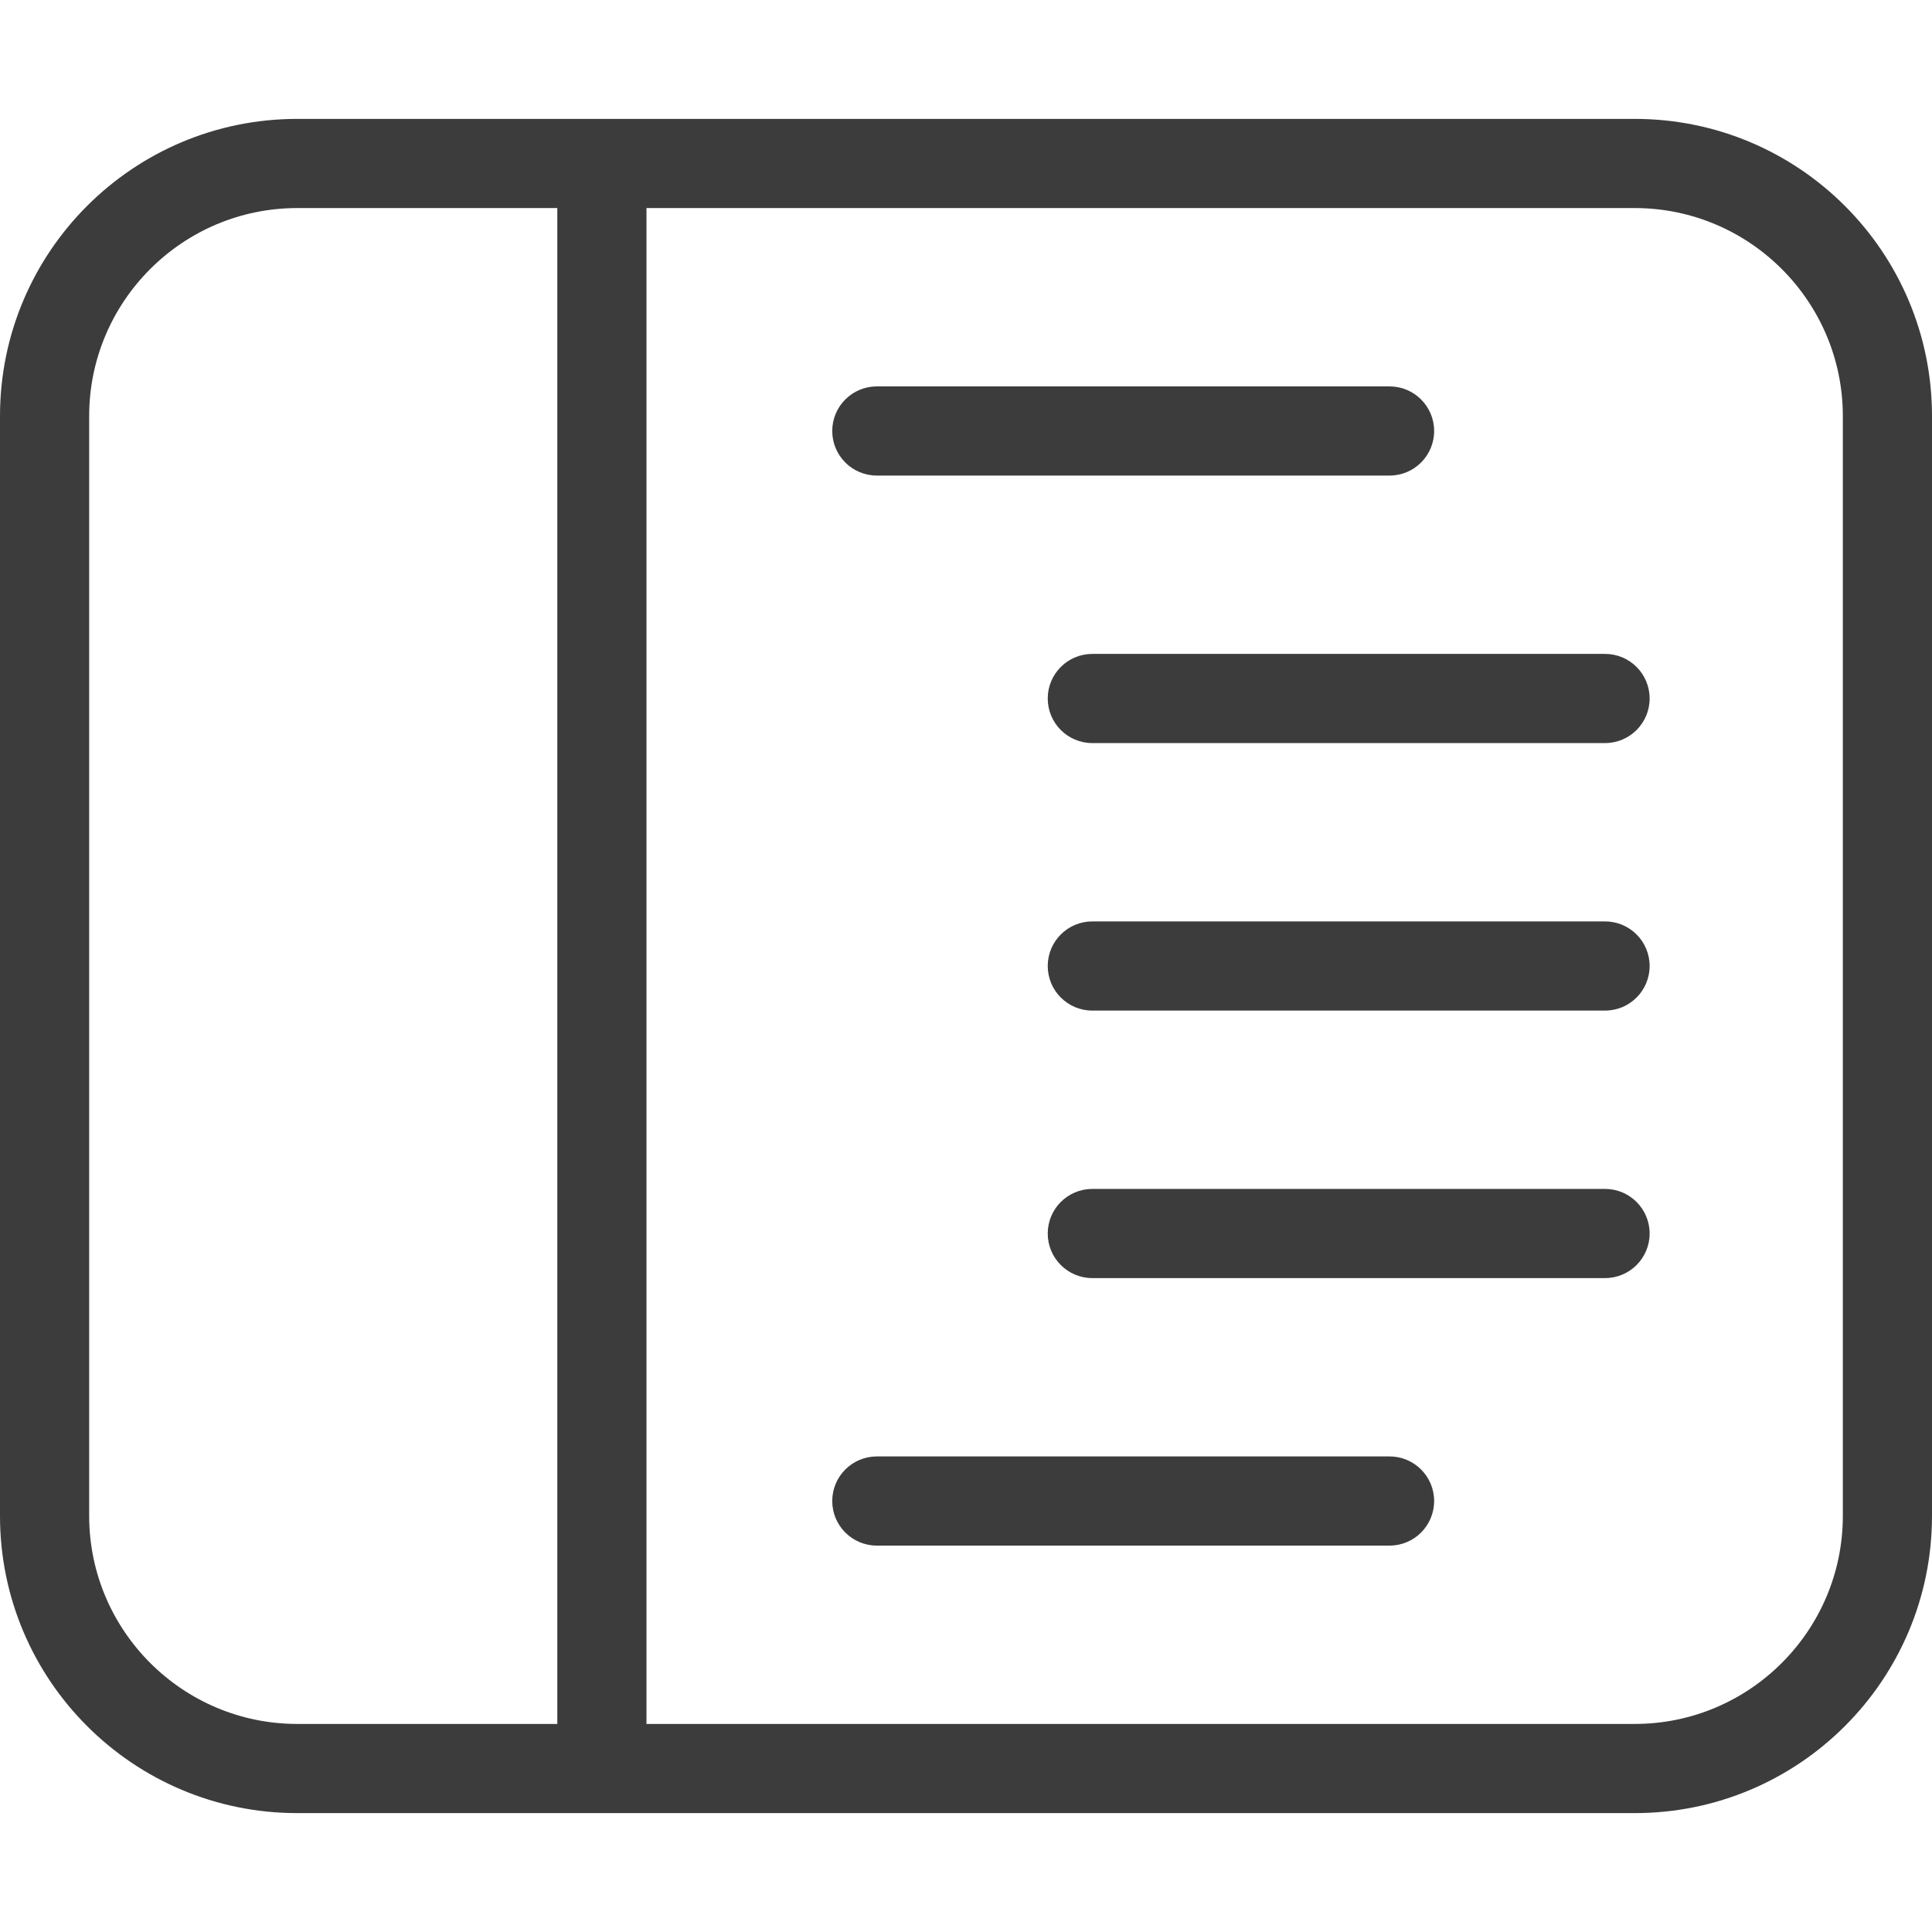
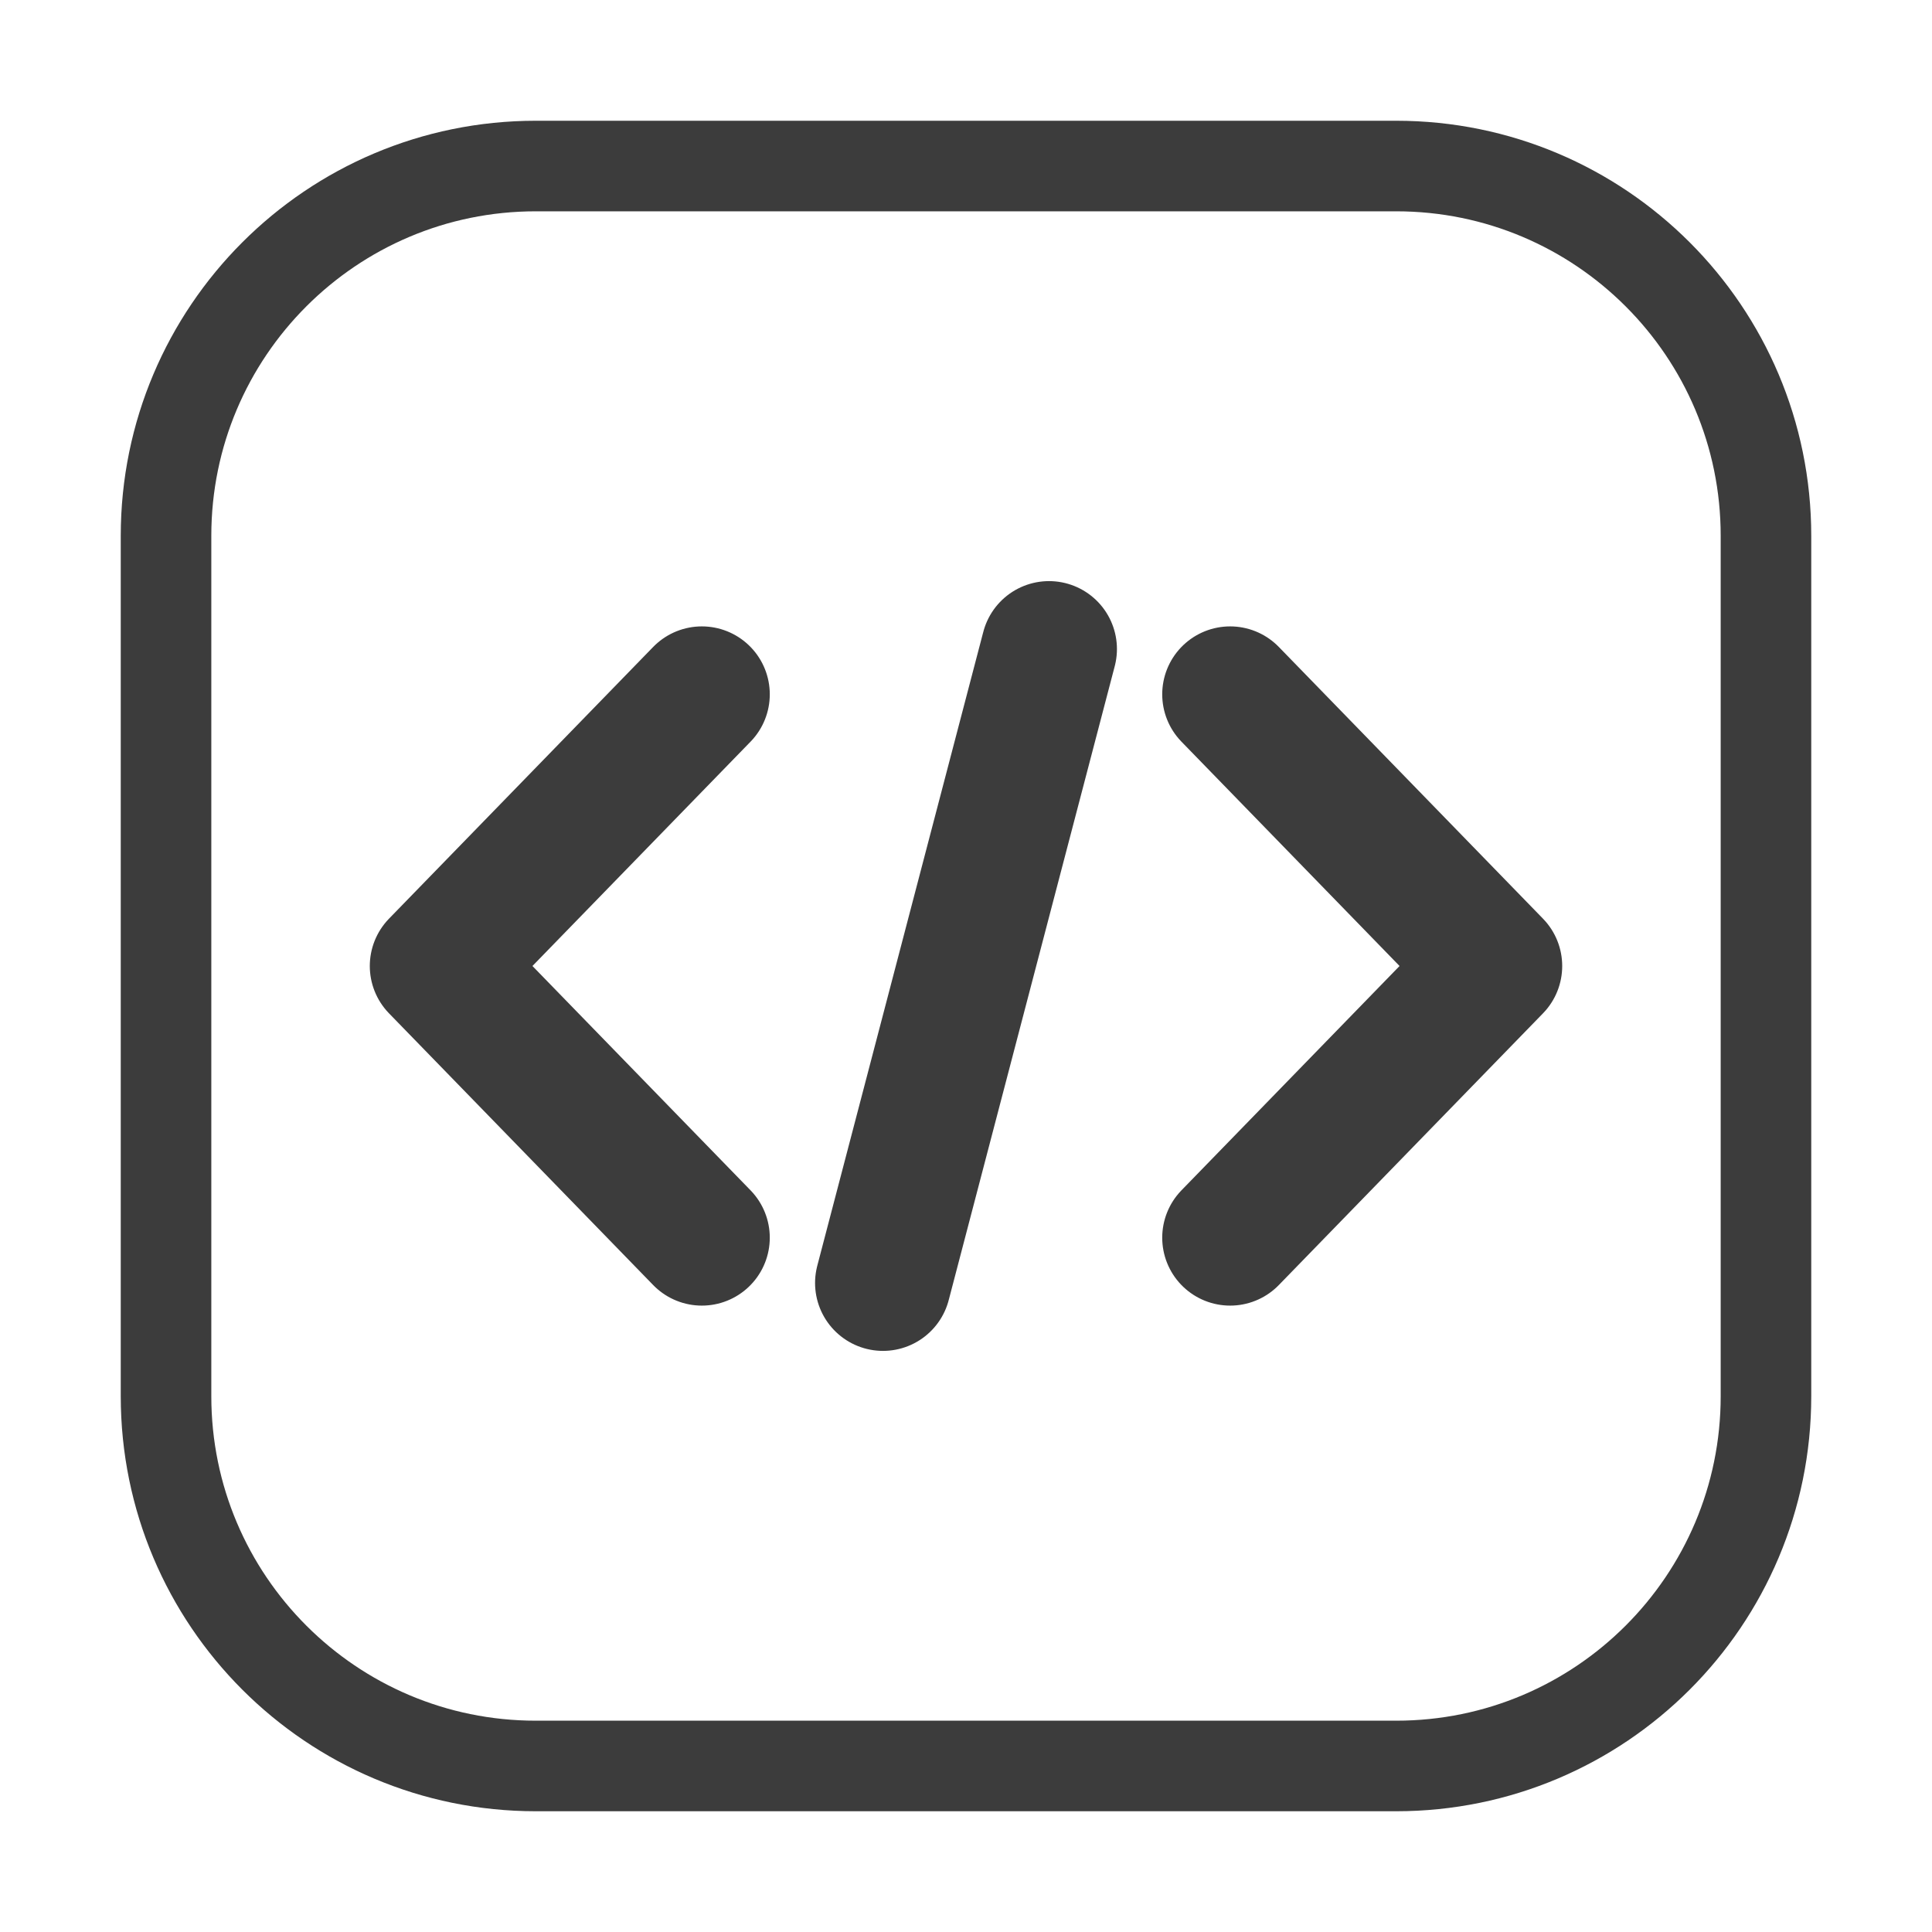
- <svg xmlns="http://www.w3.org/2000/svg" width="260" height="260" viewBox="0 0 260 260" fill="none">
-   <path d="M220 16H40C17.909 16 0 33.909 0 56V204C0 226.091 17.909 244 40 244H220C242.091 244 260 226.091 260 204V56C260 33.909 242.091 16 220 16ZM12 204V56C12 40.561 24.561 28 40 28H75V232H40C24.561 232 12 219.439 12 204ZM248 204C248 219.439 235.439 232 220 232H87V28H220C235.439 28 248 40.561 248 56V204ZM112 58C112 54.686 114.686 52 118 52H187C190.314 52 193 54.686 193 58C193 61.314 190.314 64 187 64H118C114.686 64 112 61.314 112 58ZM193 202C193 205.314 190.314 208 187 208H118C114.686 208 112 205.314 112 202C112 198.686 114.686 196 118 196H187C190.314 196 193 198.686 193 202ZM222 94C222 97.314 219.314 100 216 100H147C143.686 100 141 97.314 141 94C141 90.686 143.686 88 147 88H216C219.314 88 222 90.686 222 94ZM222 130C222 133.314 219.314 136 216 136H147C143.686 136 141 133.314 141 130C141 126.686 143.686 124 147 124H216C219.314 124 222 126.686 222 130ZM222 166C222 169.314 219.314 172 216 172H147C143.686 172 141 169.314 141 166C141 162.686 143.686 160 147 160H216C219.314 160 222 162.686 222 166Z" fill="#3C3C3C" />
+ <svg xmlns="http://www.w3.org/2000/svg" width="260" height="260" viewBox="0 0 1024 1024">
+   <g fill="none" stroke="#3C3C3C" stroke-linecap="round" stroke-linejoin="round">
+     <rect x="88" y="88" width="848" height="848" rx="196" stroke-width="48" />
+     <path d="M372 368 L232 512 L372 656 M652 368 L792 512 L652 656 M556 344 L468 680" stroke-width="72" />
+   </g>
</svg>
